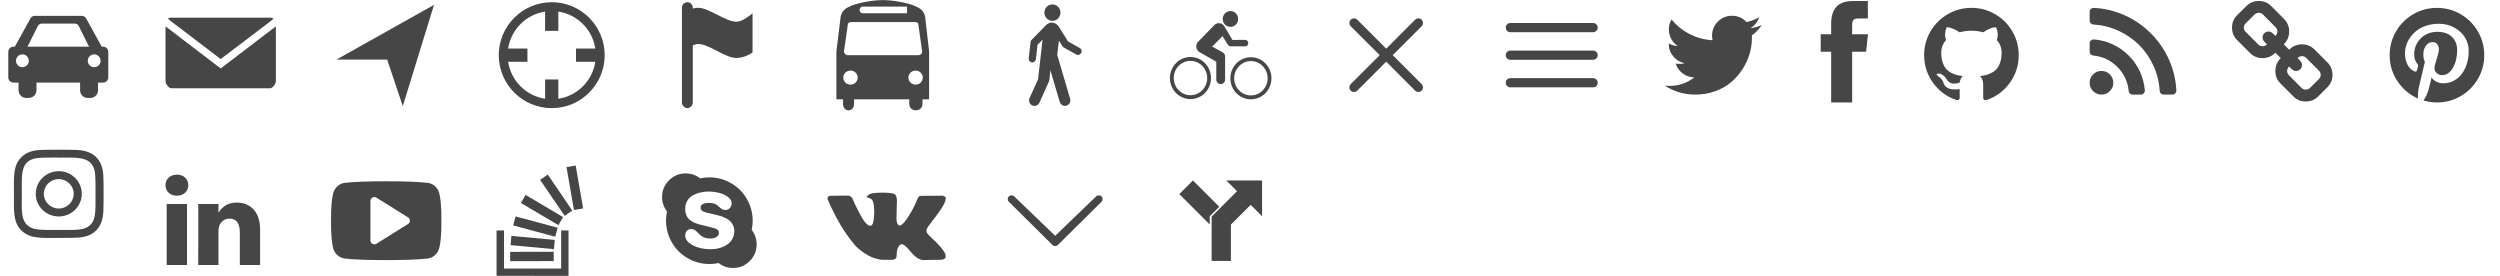
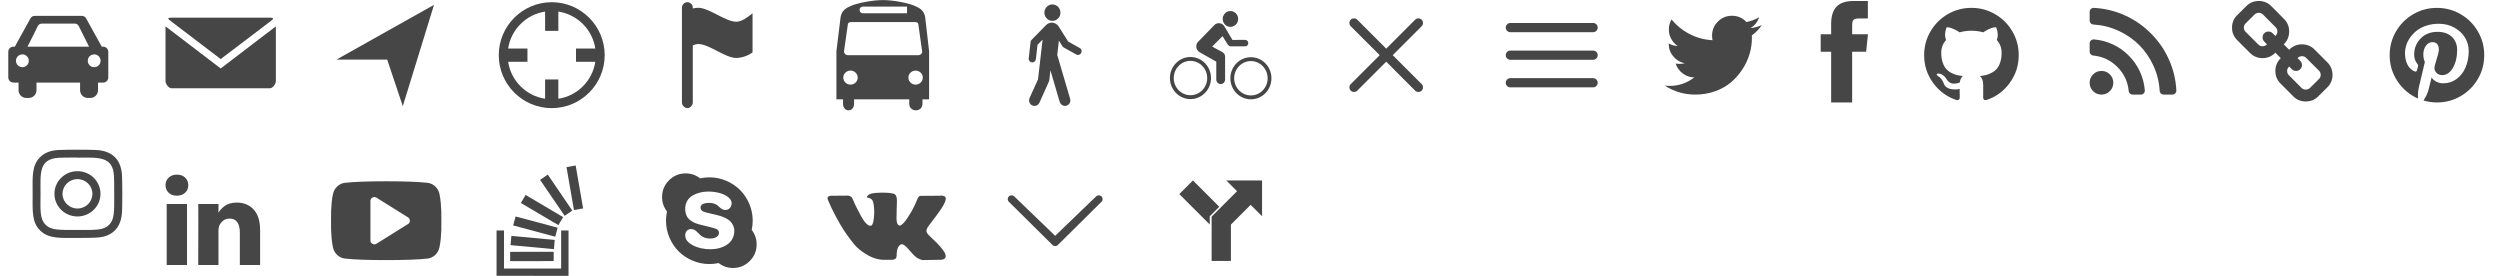
<svg xmlns="http://www.w3.org/2000/svg" xmlns:xlink="http://www.w3.org/1999/xlink" version="1.1" width="725" height="80" viewBox="0 0 725 80" id="svg261">
  <defs id="defs209">
    <g id="icon-driving">
      <path class="path1" d="M29.917,13.535h-0.411l-4.569-8.273c-0.197-0.358-0.694-0.651-1.103-0.651H9.973 c-0.409,0-0.906,0.293-1.103,0.651L4.3,13.535h-0.41c-0.818,0-1.487,0.669-1.487,1.487v7.436c0,0.818,0.669,1.487,1.487,1.487 h1.487v2.231c0,1.227,1.003,2.231,2.231,2.231h0.743c1.227,0,2.231-1.003,2.231-2.231v-2.231h12.642v2.231 c0,1.227,1.003,2.231,2.231,2.231h0.743c1.227,0,2.231-1.003,2.231-2.231v-2.231h1.487c0.818,0,1.487-0.669,1.487-1.487v-7.436 C31.404,14.204,30.735,13.535,29.917,13.535z M6.493,19.485c-1.027,0-1.859-0.832-1.859-1.859c0-1.028,0.832-1.859,1.859-1.859 s1.859,0.832,1.859,1.859S7.521,19.485,6.493,19.485z M7.981,13.535l3.014-6.026c0.183-0.367,0.667-0.666,1.076-0.666h9.667 c0.409,0,0.893,0.299,1.076,0.666l3.014,6.026H7.981z M27.315,19.485c-1.028,0-1.859-0.832-1.859-1.859 c0-1.028,0.832-1.859,1.859-1.859s1.859,0.832,1.859,1.859S28.341,19.485,27.315,19.485z" id="path137" />
    </g>
    <g id="icon-email">
      <path class="path1" d="M1.882 5.12c-1.882 0-0.941 0.499 0 1.263l14.118 10.745 14.118-10.712c0.942-0.765 1.882-1.297 0-1.297h-28.235zM0 7.645v15.826c0 0.931 0.952 2.129 1.706 2.129h28.589c0.754 0 1.706-1.197 1.706-2.129v-15.826l-16 12.208-16-12.208z" id="path140" />
    </g>
    <g id="icon-navigate">
      <path class="path1" d="M20.811 30.788l-4.526-13.508h-14.709l28.287-15.875z" id="path143" />
    </g>
    <g id="icon-geolocation">
      <path class="path1" d="M16 0.64c-8.47 0-15.36 6.89-15.36 15.36s6.89 15.36 15.36 15.36c8.469 0 15.36-6.891 15.36-15.36s-6.891-15.36-15.36-15.36zM17.92 28.64v-5.6h-3.84v5.6c-5.52-0.837-9.883-5.2-10.72-10.72h5.6v-3.84h-5.6c0.837-5.52 5.2-9.883 10.72-10.72v5.6h3.84v-5.6c5.52 0.837 9.883 5.2 10.72 10.72h-5.6v3.84h5.6c-0.837 5.52-5.2 9.883-10.72 10.72z" id="path146" />
    </g>
    <g id="icon-flag">
      <path class="path1" d="M7.336 0.64c-0.872 0-1.576 0.721-1.576 1.617v27.485c0 0.808 0.788 1.617 1.576 1.617s1.575-0.81 1.575-1.617v-16.572c0.538-0.235 1.062-0.405 1.576-0.405 3.151 0 7.798 4.043 11.028 4.043 1.377 0 3.348-0.557 4.726-1.617v-11.318c-1.563 1.203-3.146 2.426-4.726 2.426-3.151 0-7.866-4.042-11.028-4.042-0.531 0-1.050 0.097-1.576 0.202v-0.202c0-0.895-0.703-1.617-1.575-1.617z" id="path149" />
    </g>
    <g id="icon-transit">
      <path class="path1" d="M26.344 16h-20.493c-0.597 0-1.089-0.513-1.089-1.097 0-0.097 0.018-0.207 0.038-0.296l1.091-7.615c0.093-0.495 0.538-0.592 1.071-0.592h18.274c0.529 0 0.979 0.089 1.070 0.582l1.091 7.754c0.017 0.090 0.038 0.143 0.038 0.241-0.001 0.584-0.495 1.023-1.091 1.023zM25.524 24.541c-1.154 0-2.090-0.908-2.090-2.040 0-1.125 0.936-2.031 2.090-2.031 1.146 0 2.084 0.907 2.084 2.031 0 1.132-0.938 2.040-2.084 2.040zM6.643 24.541c-1.146 0-2.082-0.908-2.082-2.040 0-1.125 0.936-2.031 2.082-2.031 1.157 0 2.091 0.907 2.091 2.031 0 1.132-0.934 2.040-2.091 2.040zM10.24 1.92h12.8v1.92h-12.8c-1.28 0-1.28-1.92 0-1.92zM28.289 4.858c-0.374-1.8-1.466-2.525-3.247-3.25-1.778-0.722-5.898-1.587-8.997-1.587-3.112 0-7.254 0.866-9.034 1.587-1.78 0.725-2.854 1.45-3.225 3.25l-1.227 10.022v13.921h1.92v1.28c0 2.56 3.2 2.56 3.2 0v-1.28h16v1.28c0 2.56 3.84 2.56 3.84 0v-1.28h1.92v-13.921l-1.151-10.022z" id="path152" />
    </g>
    <g id="icon-walking">
      <path class="path1" d="M15.261 6.047c1.288-0.034 2.303-1.13 2.269-2.438-0.034-1.325-1.101-2.353-2.39-2.329-1.282 0.035-2.296 1.13-2.269 2.445 0.033 1.315 1.108 2.356 2.39 2.323zM23.171 13.946l-3.411-1.905-2.824-4.491c-0.453-0.577-1.161-1.004-1.969-0.994-0.607 0.021-1.142 0.3-1.569 0.676l-4.254 4.347c-0.14 0.15-0.237 0.341-0.27 0.55l-0.545 4.788c-0.006 0.052-0.006 0.095-0.010 0.147 0.017 0.594 0.501 1.055 1.081 1.044 0.545-0.013 0.961-0.485 1.021-1.003l0.448-4.109 1.482-1.506-1.325 11.515-2.457 5.433c-0.074 0.191-0.15 0.458-0.144 0.71 0.024 0.888 0.748 1.591 1.619 1.571 0.617-0.017 1.119-0.397 1.389-0.936l2.632-5.864c0.053-0.157 0.24-0.54 0.246-0.713l0.307-2.838 2.71 9.23c0.233 0.645 0.828 1.133 1.542 1.113 0.868-0.024 1.562-0.759 1.542-1.65-0.007-0.116-0.041-0.191-0.047-0.325l-3.766-12.799 0.481-4.159 1.062 1.68c0.073 0.109 0.173 0.212 0.287 0.283l3.725 2.086c0.18 0.058 0.321 0.106 0.486 0.106 0.589-0.017 1.049-0.512 1.036-1.11-0.012-0.366-0.214-0.701-0.508-0.879z" id="path155" />
    </g>
    <g id="icon-bicycling">
      <path class="path1" d="M7.234 27.613c2.681 0 4.854-2.23 4.854-4.975 0-2.753-2.173-4.984-4.854-4.984-2.675 0-4.85 2.231-4.85 4.984 0 2.745 2.175 4.975 4.85 4.975zM1.28 22.638c0-3.377 2.671-6.109 5.954-6.109 3.292 0 5.958 2.733 5.958 6.109 0 3.375-2.666 6.101-5.958 6.101-3.283 0-5.954-2.725-5.954-6.101zM24.769 27.674c2.671 0 4.847-2.23 4.847-4.977 0-2.751-2.176-4.982-4.847-4.982-2.682 0-4.859 2.23-4.859 4.982 0 2.746 2.177 4.977 4.859 4.977zM18.806 22.698c0-3.375 2.671-6.107 5.962-6.107 3.28 0 5.951 2.732 5.951 6.108 0 3.37-2.671 6.102-5.951 6.102-3.291 0-5.962-2.732-5.962-6.102zM18.825 7.789c1.236 0 2.241-1.024 2.241-2.291s-1.005-2.298-2.241-2.298-2.241 1.030-2.241 2.298c0 1.268 1.004 2.291 2.241 2.291zM18.919 13.44c-0.325 0-0.675-0.195-0.933-0.615l-1.455-2.351-3.002 3.041 2.781 1.494c1.145 0.562 0.97 1.587 0.97 1.587v6.461c0 0.733-0.566 1.329-1.28 1.329s-1.28-0.596-1.28-1.329v-5.172l-4.835-2.746c-0.575-0.332-0.969-0.963-0.969-1.681 0-0.495 0.177-0.95 0.481-1.288l4.735-4.861c0.588-0.685 1.407-0.576 1.407-0.576 0.992 0 1.514 0.888 1.514 0.888l2.356 3.953 3.63-0.007c1.28 0 1.28 1.874 0 1.874h-4.121z" id="path158" />
    </g>
    <g id="icon-cross">
      <path class="path1" d="M25.333 5.333q0.573 0 0.953 0.38t0.38 0.953q0 0.563-0.385 0.948l-8.396 8.385 8.396 8.385q0.385 0.385 0.385 0.948 0 0.573-0.38 0.953t-0.953 0.38q-0.563 0-0.948-0.385l-8.385-8.396-8.385 8.396q-0.385 0.385-0.948 0.385-0.573 0-0.953-0.38t-0.38-0.953q0-0.563 0.385-0.948l8.396-8.385-8.396-8.385q-0.385-0.385-0.385-0.948 0-0.573 0.38-0.953t0.953-0.38q0.563 0 0.948 0.385l8.385 8.396 8.385-8.396q0.385-0.385 0.948-0.385z" id="path161" />
    </g>
    <g id="icon-menu">
      <path class="path1" d="M4 6.667h24q0.552 0 0.943 0.391t0.391 0.943-0.391 0.943-0.943 0.391h-24q-0.552 0-0.943-0.391t-0.391-0.943 0.391-0.943 0.943-0.391zM4 22.667h24q0.552 0 0.943 0.391t0.391 0.943-0.391 0.943-0.943 0.391h-24q-0.552 0-0.943-0.391t-0.391-0.943 0.391-0.943 0.943-0.391zM4 14.667h24q0.552 0 0.943 0.391t0.391 0.943-0.391 0.943-0.943 0.391h-24q-0.552 0-0.943-0.391t-0.391-0.943 0.391-0.943 0.943-0.391z" id="path164" />
    </g>
    <g id="icon-twitter">
      <path class="path1" d="M28.929 7.286q-1.196 1.75-2.893 2.982 0.018 0.25 0.018 0.75 0 2.321-0.679 4.634t-2.063 4.437-3.295 3.759-4.607 2.607-5.768 0.973q-4.839 0-8.857-2.589 0.625 0.071 1.393 0.071 4.018 0 7.161-2.464-1.875-0.036-3.357-1.152t-2.036-2.848q0.589 0.089 1.089 0.089 0.768 0 1.518-0.196-2-0.411-3.313-1.991t-1.313-3.67v-0.071q1.214 0.679 2.607 0.732-1.179-0.786-1.875-2.054t-0.696-2.75q0-1.571 0.786-2.911 2.161 2.661 5.259 4.259t6.634 1.777q-0.143-0.679-0.143-1.321 0-2.393 1.688-4.080t4.080-1.688q2.5 0 4.214 1.821 1.946-0.375 3.661-1.393-0.661 2.054-2.536 3.179 1.661-0.179 3.321-0.893z" id="path167" />
    </g>
    <g id="icon-facebook">
      <path class="path1" d="M9.125 9.929h4.589l-0.536 5.071h-4.054v14.714h-6.089v-14.714h-3.036v-5.071h3.036v-3.054q0-3.25 1.536-4.92t5.054-1.67h4.054v5.071h-2.536q-0.696 0-1.116 0.116t-0.607 0.42-0.241 0.616-0.054 0.884v2.536z" id="path170" />
    </g>
    <g id="icon-github">
      <path class="path1" d="M27.429 16q0 4.482-2.616 8.063t-6.759 4.955q-0.482 0.089-0.705-0.125t-0.223-0.536v-3.768q0-1.732-0.929-2.536 1.018-0.107 1.83-0.321t1.679-0.696 1.446-1.188 0.946-1.875 0.366-2.688q0-2.161-1.411-3.679 0.661-1.625-0.143-3.643-0.5-0.161-1.446 0.196t-1.643 0.786l-0.679 0.429q-1.661-0.464-3.429-0.464t-3.429 0.464q-0.286-0.196-0.759-0.482t-1.491-0.688-1.536-0.241q-0.786 2.018-0.125 3.643-1.411 1.518-1.411 3.679 0 1.518 0.366 2.679t0.938 1.875 1.438 1.196 1.679 0.696 1.83 0.321q-0.714 0.643-0.875 1.839-0.375 0.179-0.804 0.268t-1.018 0.089-1.17-0.384-0.991-1.116q-0.339-0.571-0.866-0.929t-0.884-0.429l-0.357-0.054q-0.375 0-0.518 0.080t-0.089 0.205 0.161 0.25 0.232 0.214l0.125 0.089q0.393 0.179 0.777 0.679t0.563 0.911l0.179 0.411q0.232 0.679 0.786 1.098t1.196 0.536 1.241 0.125 0.991-0.063l0.411-0.071q0 0.679 0.009 1.589t0.009 0.964q0 0.321-0.232 0.536t-0.714 0.125q-4.143-1.375-6.759-4.955t-2.616-8.063q0-3.732 1.839-6.884t4.991-4.991 6.884-1.839 6.884 1.839 4.991 4.991 1.839 6.884z" id="path173" />
    </g>
    <g id="icon-rss">
      <path class="path1" d="M6.857 24q0 1.429-1 2.429t-2.429 1-2.429-1-1-2.429 1-2.429 2.429-1 2.429 1 1 2.429zM16 26.196q0.036 0.5-0.304 0.857-0.321 0.375-0.839 0.375h-2.411q-0.446 0-0.768-0.295t-0.357-0.741q-0.393-4.089-3.295-6.991t-6.991-3.295q-0.446-0.036-0.741-0.357t-0.295-0.768v-2.411q0-0.518 0.375-0.839 0.304-0.304 0.768-0.304h0.089q2.857 0.232 5.464 1.438t4.625 3.241q2.036 2.018 3.241 4.625t1.438 5.464zM25.143 26.232q0.036 0.482-0.321 0.839-0.321 0.357-0.821 0.357h-2.554q-0.464 0-0.795-0.313t-0.348-0.759q-0.214-3.839-1.804-7.295t-4.134-6-6-4.134-7.295-1.821q-0.446-0.018-0.759-0.348t-0.313-0.777v-2.554q0-0.5 0.357-0.821 0.321-0.321 0.786-0.321h0.054q4.679 0.232 8.955 2.143t7.598 5.25q3.339 3.321 5.25 7.598t2.143 8.955z" id="path176" />
    </g>
    <g id="icon-site">
      <path class="path1" d="M26 21.714q0-0.714-0.5-1.214l-3.714-3.714q-0.5-0.5-1.214-0.5-0.75 0-1.286 0.571 0.054 0.054 0.339 0.33t0.384 0.384 0.268 0.339 0.232 0.455 0.063 0.491q0 0.714-0.5 1.214t-1.214 0.5q-0.268 0-0.491-0.063t-0.455-0.232-0.339-0.268-0.384-0.384-0.33-0.339q-0.589 0.554-0.589 1.304 0 0.714 0.5 1.214l3.679 3.696q0.482 0.482 1.214 0.482 0.714 0 1.214-0.464l2.625-2.607q0.5-0.5 0.5-1.196zM13.446 9.125q0-0.714-0.5-1.214l-3.679-3.696q-0.5-0.5-1.214-0.5-0.696 0-1.214 0.482l-2.625 2.607q-0.5 0.5-0.5 1.196 0 0.714 0.5 1.214l3.714 3.714q0.482 0.482 1.214 0.482 0.75 0 1.286-0.554-0.054-0.054-0.339-0.33t-0.384-0.384-0.268-0.339-0.232-0.455-0.063-0.491q0-0.714 0.5-1.214t1.214-0.5q0.268 0 0.491 0.063t0.455 0.232 0.339 0.268 0.384 0.384 0.33 0.339q0.589-0.554 0.589-1.304zM29.429 21.714q0 2.143-1.518 3.625l-2.625 2.607q-1.482 1.482-3.625 1.482-2.161 0-3.643-1.518l-3.679-3.696q-1.482-1.482-1.482-3.625 0-2.196 1.571-3.732l-1.571-1.571q-1.536 1.571-3.714 1.571-2.143 0-3.643-1.5l-3.714-3.714q-1.5-1.5-1.5-3.643t1.518-3.625l2.625-2.607q1.482-1.482 3.625-1.482 2.161 0 3.643 1.518l3.679 3.696q1.482 1.482 1.482 3.625 0 2.196-1.571 3.732l1.571 1.571q1.536-1.571 3.714-1.571 2.143 0 3.643 1.5l3.714 3.714q1.5 1.5 1.5 3.643z" id="path179" />
    </g>
    <g id="icon-pinterest">
      <path class="path1" d="M27.429 16q0 3.732-1.839 6.884t-4.991 4.991-6.884 1.839q-1.982 0-3.893-0.571 1.054-1.661 1.393-2.929 0.161-0.607 0.964-3.768 0.357 0.696 1.304 1.205t2.036 0.509q2.161 0 3.857-1.223t2.625-3.366 0.929-4.821q0-2.036-1.063-3.821t-3.080-2.911-4.554-1.125q-1.875 0-3.5 0.518t-2.759 1.375-1.946 1.973-1.196 2.313-0.384 2.393q0 1.857 0.714 3.268t2.089 1.982q0.536 0.214 0.679-0.357 0.036-0.125 0.143-0.554t0.143-0.536q0.107-0.411-0.196-0.768-0.911-1.089-0.911-2.696 0-2.696 1.866-4.634t4.884-1.938q2.696 0 4.205 1.464t1.509 3.804q0 3.036-1.223 5.161t-3.134 2.125q-1.089 0-1.75-0.777t-0.411-1.866q0.143-0.625 0.473-1.67t0.536-1.839 0.205-1.348q0-0.893-0.482-1.482t-1.375-0.589q-1.107 0-1.875 1.018t-0.768 2.536q0 1.304 0.446 2.179l-1.768 7.464q-0.304 1.25-0.232 3.161-3.679-1.625-5.946-5.018t-2.268-7.554q0-3.732 1.839-6.884t4.991-4.991 6.884-1.839 6.884 1.839 4.991 4.991 1.839 6.884z" id="path182" />
    </g>
    <g id="icon-google-plus">
-       <path class="path1" d="m15.004 5.838c-3.403 0-6.158 2.758-6.158 6.158 0 3.403 2.758 6.158 6.158 6.158 3.403 0 6.158-2.758 6.158-6.158 0-3.403-2.758-6.158-6.158-6.158zm0 10.155c-2.209 0-3.997-1.789-3.997-3.997s1.789-3.997 3.997-3.997 3.997 1.789 3.997 3.997c.001 2.208-1.788 3.997-3.997 3.997z" id="path191" />
-       <path d="m19.948.076c-2.208-.103-7.677-.098-9.887 0-1.942.091-3.655.56-5.036 1.941-2.308 2.308-2.013 5.418-2.013 9.979 0 4.668-.26 7.706 2.013 9.979 2.317 2.316 5.472 2.013 9.979 2.013 4.624 0 6.22.003 7.855-.63 2.223-.863 3.901-2.85 4.065-6.419.104-2.209.098-7.677 0-9.887-.198-4.213-2.459-6.768-6.976-6.976zm3.495 20.372c-1.513 1.513-3.612 1.378-8.468 1.378-5 0-7.005.074-8.468-1.393-1.685-1.677-1.38-4.37-1.38-8.453 0-5.525-.567-9.504 4.978-9.788 1.274-.045 1.649-.06 4.856-.06l.045.03c5.329 0 9.51-.558 9.761 4.986.057 1.265.07 1.645.07 4.847-.001 4.942.093 6.959-1.394 8.453z" id="path185" />
+       <path class="path1" d="m20.004 5.838c-3.403 0-6.158 2.758-6.158 6.158 0 3.403 2.758 6.158 6.158 6.158 3.403 0 6.158-2.758 6.158-6.158 0-3.403-2.758-6.158-6.158-6.158zm0 10.155c-2.209 0-3.997-1.789-3.997-3.997s1.789-3.997 3.997-3.997 3.997 1.789 3.997 3.997c.001 2.208-1.788 3.997-3.997 3.997z" id="path191" />
+       <path d="m24.948.076c-2.208-.103-7.677-.098-9.887 0-1.942.091-3.655.56-5.036 1.941-2.308 2.308-2.013 5.418-2.013 9.979 0 4.668-.26 7.706 2.013 9.979 2.317 2.316 5.472 2.013 9.979 2.013 4.624 0 6.22.003 7.855-.63 2.223-.863 3.901-2.85 4.065-6.419.104-2.209.098-7.677 0-9.887-.198-4.213-2.459-6.768-6.976-6.976zm3.495 20.372c-1.513 1.513-3.612 1.378-8.468 1.378-5 0-7.005.074-8.468-1.393-1.685-1.677-1.38-4.37-1.38-8.453 0-5.525-.567-9.504 4.978-9.788 1.274-.045 1.649-.06 4.856-.06l.045.03c5.329 0 9.51-.558 9.761 4.986.057 1.265.07 1.645.07 4.847-.001 4.942.093 6.959-1.394 8.453z" id="path185" />
    </g>
    <g id="icon-linkedin">
      <path class="path1" d="M6.232 11.161v17.696h-5.893v-17.696h5.893zM6.607 5.696q0.018 1.304-0.902 2.179t-2.42 0.875h-0.036q-1.464 0-2.357-0.875t-0.893-2.179q0-1.321 0.92-2.188t2.402-0.866 2.375 0.866 0.911 2.188zM27.429 18.714v10.143h-5.875v-9.464q0-1.875-0.723-2.938t-2.259-1.063q-1.125 0-1.884 0.616t-1.134 1.527q-0.196 0.536-0.196 1.446v9.875h-5.875q0.036-7.125 0.036-11.554t-0.018-5.286l-0.018-0.857h5.875v2.571h-0.036q0.357-0.571 0.732-1t1.009-0.929 1.554-0.777 2.045-0.277q3.054 0 4.911 2.027t1.857 5.938z" id="path188" />
    </g>
    <g id="icon-youtube">
      <path class="path1" d="M22.857 16q0-0.661-0.536-0.964l-9.143-5.714q-0.554-0.357-1.161-0.036-0.589 0.321-0.589 1v11.429q0 0.679 0.589 1 0.286 0.143 0.554 0.143 0.357 0 0.607-0.179l9.143-5.714q0.536-0.304 0.536-0.964zM32 16q0 1.714-0.018 2.679t-0.152 2.438-0.402 2.634q-0.286 1.304-1.232 2.196t-2.214 1.036q-3.964 0.446-11.982 0.446t-11.982-0.446q-1.268-0.143-2.223-1.036t-1.241-2.196q-0.25-1.161-0.384-2.634t-0.152-2.438-0.018-2.679 0.018-2.679 0.152-2.438 0.402-2.634q0.286-1.304 1.232-2.196t2.214-1.036q3.964-0.446 11.982-0.446t11.982 0.446q1.268 0.143 2.223 1.036t1.241 2.196q0.25 1.161 0.384 2.634t0.152 2.438 0.018 2.679z" id="path197" />
    </g>
    <g id="icon-stack-overflow">
      <path class="path1" d="M16.571 25.018v2.696l-12.625 0.018v-2.696zM20.875 18.839v12.518l-0.018 0.625v0.018l-20.857-0.018v-13.143h2.161v11.036h16.571v-11.036h2.143zM4.304 20.411l12.571 1.161-0.232 2.679-12.589-1.161zM5.518 14.768l12.196 3.268-0.696 2.607-12.196-3.268zM8.429 8.536l10.875 6.429-1.375 2.321-10.875-6.429zM14.857 2.625l7.107 10.446-2.214 1.518-7.125-10.429zM22.946 0l2.161 12.446-2.661 0.464-2.161-12.446z" id="path194" />
    </g>
    <g id="icon-skype">
      <path class="path1" d="M20.946 18.982q0-0.893-0.348-1.634t-0.866-1.223-1.304-0.875-1.473-0.607-1.563-0.411l-1.857-0.429q-0.536-0.125-0.786-0.188t-0.625-0.205-0.536-0.286-0.295-0.375-0.134-0.536q0-1.375 2.571-1.375 0.768 0 1.375 0.214t0.964 0.509 0.679 0.598 0.714 0.518 0.857 0.214q0.839 0 1.348-0.571t0.509-1.375q0-0.982-1-1.777t-2.536-1.205-3.25-0.411q-1.214 0-2.357 0.277t-2.134 0.839-1.589 1.554-0.598 2.295q0 1.089 0.339 1.902t1 1.348 1.429 0.866 1.839 0.58l2.607 0.643q1.607 0.393 2 0.643 0.571 0.357 0.571 1.071 0 0.696-0.714 1.152t-1.875 0.455q-0.911 0-1.634-0.286t-1.161-0.688-0.813-0.804-0.821-0.688-0.964-0.286q-0.893 0-1.348 0.536t-0.455 1.339q0 1.643 2.179 2.813t5.196 1.17q1.304 0 2.5-0.33t2.188-0.955 1.58-1.67 0.589-2.348zM27.429 22.857q0 2.839-2.009 4.848t-4.848 2.009q-2.321 0-4.179-1.429-1.375 0.286-2.679 0.286-2.554 0-4.884-0.991t-4.018-2.679-2.679-4.018-0.991-4.884q0-1.304 0.286-2.679-1.429-1.857-1.429-4.179 0-2.839 2.009-4.848t4.848-2.009q2.321 0 4.179 1.429 1.375-0.286 2.679-0.286 2.554 0 4.884 0.991t4.018 2.679 2.679 4.018 0.991 4.884q0 1.304-0.286 2.679 1.429 1.857 1.429 4.179z" id="path202" />
    </g>
    <g id="icon-vk">
      <path class="path1" d="M34.232 9.286q0.411 1.143-2.679 5.25-0.429 0.571-1.161 1.518-1.393 1.786-1.607 2.339-0.304 0.732 0.25 1.446 0.304 0.375 1.446 1.464h0.018l0.071 0.071q2.518 2.339 3.411 3.946 0.054 0.089 0.116 0.223t0.125 0.473-0.009 0.607-0.446 0.491-1.054 0.223l-4.571 0.071q-0.429 0.089-1-0.089t-0.929-0.393l-0.357-0.214q-0.536-0.375-1.25-1.143t-1.223-1.384-1.089-1.036-1.009-0.277q-0.054 0.018-0.143 0.063t-0.304 0.259-0.384 0.527-0.304 0.929-0.116 1.384q0 0.268-0.063 0.491t-0.134 0.33l-0.071 0.089q-0.321 0.339-0.946 0.393h-2.054q-1.268 0.071-2.607-0.295t-2.348-0.946-1.839-1.179-1.259-1.027l-0.446-0.429q-0.179-0.179-0.491-0.536t-1.277-1.625-1.893-2.696-2.188-3.768-2.33-4.857q-0.107-0.286-0.107-0.482t0.054-0.286l0.071-0.107q0.268-0.339 1.018-0.339l4.893-0.036q0.214 0.036 0.411 0.116t0.286 0.152l0.089 0.054q0.286 0.196 0.429 0.571 0.357 0.893 0.821 1.848t0.732 1.455l0.286 0.518q0.518 1.071 1 1.857t0.866 1.223 0.741 0.688 0.607 0.25 0.482-0.089q0.036-0.018 0.089-0.089t0.214-0.393 0.241-0.839 0.17-1.446 0-2.232q-0.036-0.714-0.161-1.304t-0.25-0.821l-0.107-0.214q-0.446-0.607-1.518-0.768-0.232-0.036 0.089-0.429 0.304-0.339 0.679-0.536 0.946-0.464 4.268-0.429 1.464 0.018 2.411 0.232 0.357 0.089 0.598 0.241t0.366 0.429 0.188 0.571 0.063 0.813-0.018 0.982-0.045 1.259-0.027 1.473q0 0.196-0.018 0.75t-0.009 0.857 0.063 0.723 0.205 0.696 0.402 0.438q0.143 0.036 0.304 0.071t0.464-0.196 0.679-0.616 0.929-1.196 1.214-1.92q1.071-1.857 1.911-4.018 0.071-0.179 0.179-0.313t0.196-0.188l0.071-0.054 0.089-0.045t0.232-0.054 0.357-0.009l5.143-0.036q0.696-0.089 1.143 0.045t0.554 0.295z" id="path200" />
    </g>
    <g id="icon-arrow-down">
      <path class="path1" d="M4.131 8.962c-0.434-0.429-1.134-0.429-1.566 0-0.432 0.427-0.432 1.122 0 1.55l12.653 12.528c0.434 0.429 1.133 0.429 1.566 0l12.653-12.528c0.432-0.429 0.434-1.122 0-1.55s-1.136-0.429-1.566-0.002l-11.87 11.426-11.869-11.424z" id="path203" />
    </g>
    <g id="icon-direction">
      <path class="path1" d="M28,4.33H17.62l3.117,3.117l-7.356,7.356h-0.01V27.67h5.593V17.13l5.728-5.728L28,14.709V4.33z M12.824,17.109L4,8.285L7.955,4.33l7.632,7.632l-2.752,2.752h-0.011V17.109z" id="path206" />
    </g>
  </defs>
  <g fill="#464646" id="g259">
    <use xlink:href="#icon-driving" transform="translate(0 0)" id="use211" />
    <use xlink:href="#icon-email" transform="translate(48 0)" id="use213" />
    <use xlink:href="#icon-navigate" transform="translate(96 0)" id="use215" />
    <use xlink:href="#icon-geolocation" transform="translate(144 0)" id="use217" />
    <use xlink:href="#icon-flag" transform="translate(192 0)" id="use219" />
    <use xlink:href="#icon-transit" transform="translate(240 0)" id="use221" />
    <use xlink:href="#icon-walking" transform="translate(290 0)" id="use223" />
    <use xlink:href="#icon-bicycling" transform="translate(338 0)" id="use225" />
    <use xlink:href="#icon-cross" transform="translate(386 0)" id="use227" />
    <use xlink:href="#icon-menu" transform="translate(434 0)" id="use229" />
    <use xlink:href="#icon-twitter" transform="translate(482 0)" id="use231" />
    <use xlink:href="#icon-facebook" transform="translate(528 0)" id="use233" />
    <use xlink:href="#icon-github" transform="translate(558 0)" id="use235" />
    <use xlink:href="#icon-rss" transform="translate(606 0)" id="use237" />
    <use xlink:href="#icon-site" transform="translate(647 0)" id="use239" />
    <use xlink:href="#icon-pinterest" transform="translate(693 0)" id="use241" />
    <use xlink:href="#icon-google-plus" transform="matrix(1.084194,0,0,1.066509,0.7741729,54.07727)" id="use243" x="0" y="-10" width="96" height="96" />
    <use xlink:href="#icon-linkedin" transform="translate(48 48)" id="use245" />
    <use xlink:href="#icon-youtube" transform="translate(96 48)" id="use247" />
    <use xlink:href="#icon-stack-overflow" transform="translate(144 48)" id="use249" />
    <use xlink:href="#icon-skype" transform="translate(192 48)" id="use251" />
    <use xlink:href="#icon-vk" transform="translate(240 48)" id="use253" />
    <use xlink:href="#icon-arrow-down" transform="translate(290 48)" id="use255" />
    <use xlink:href="#icon-direction" transform="translate(338 48)" id="use257" />
  </g>
</svg>
